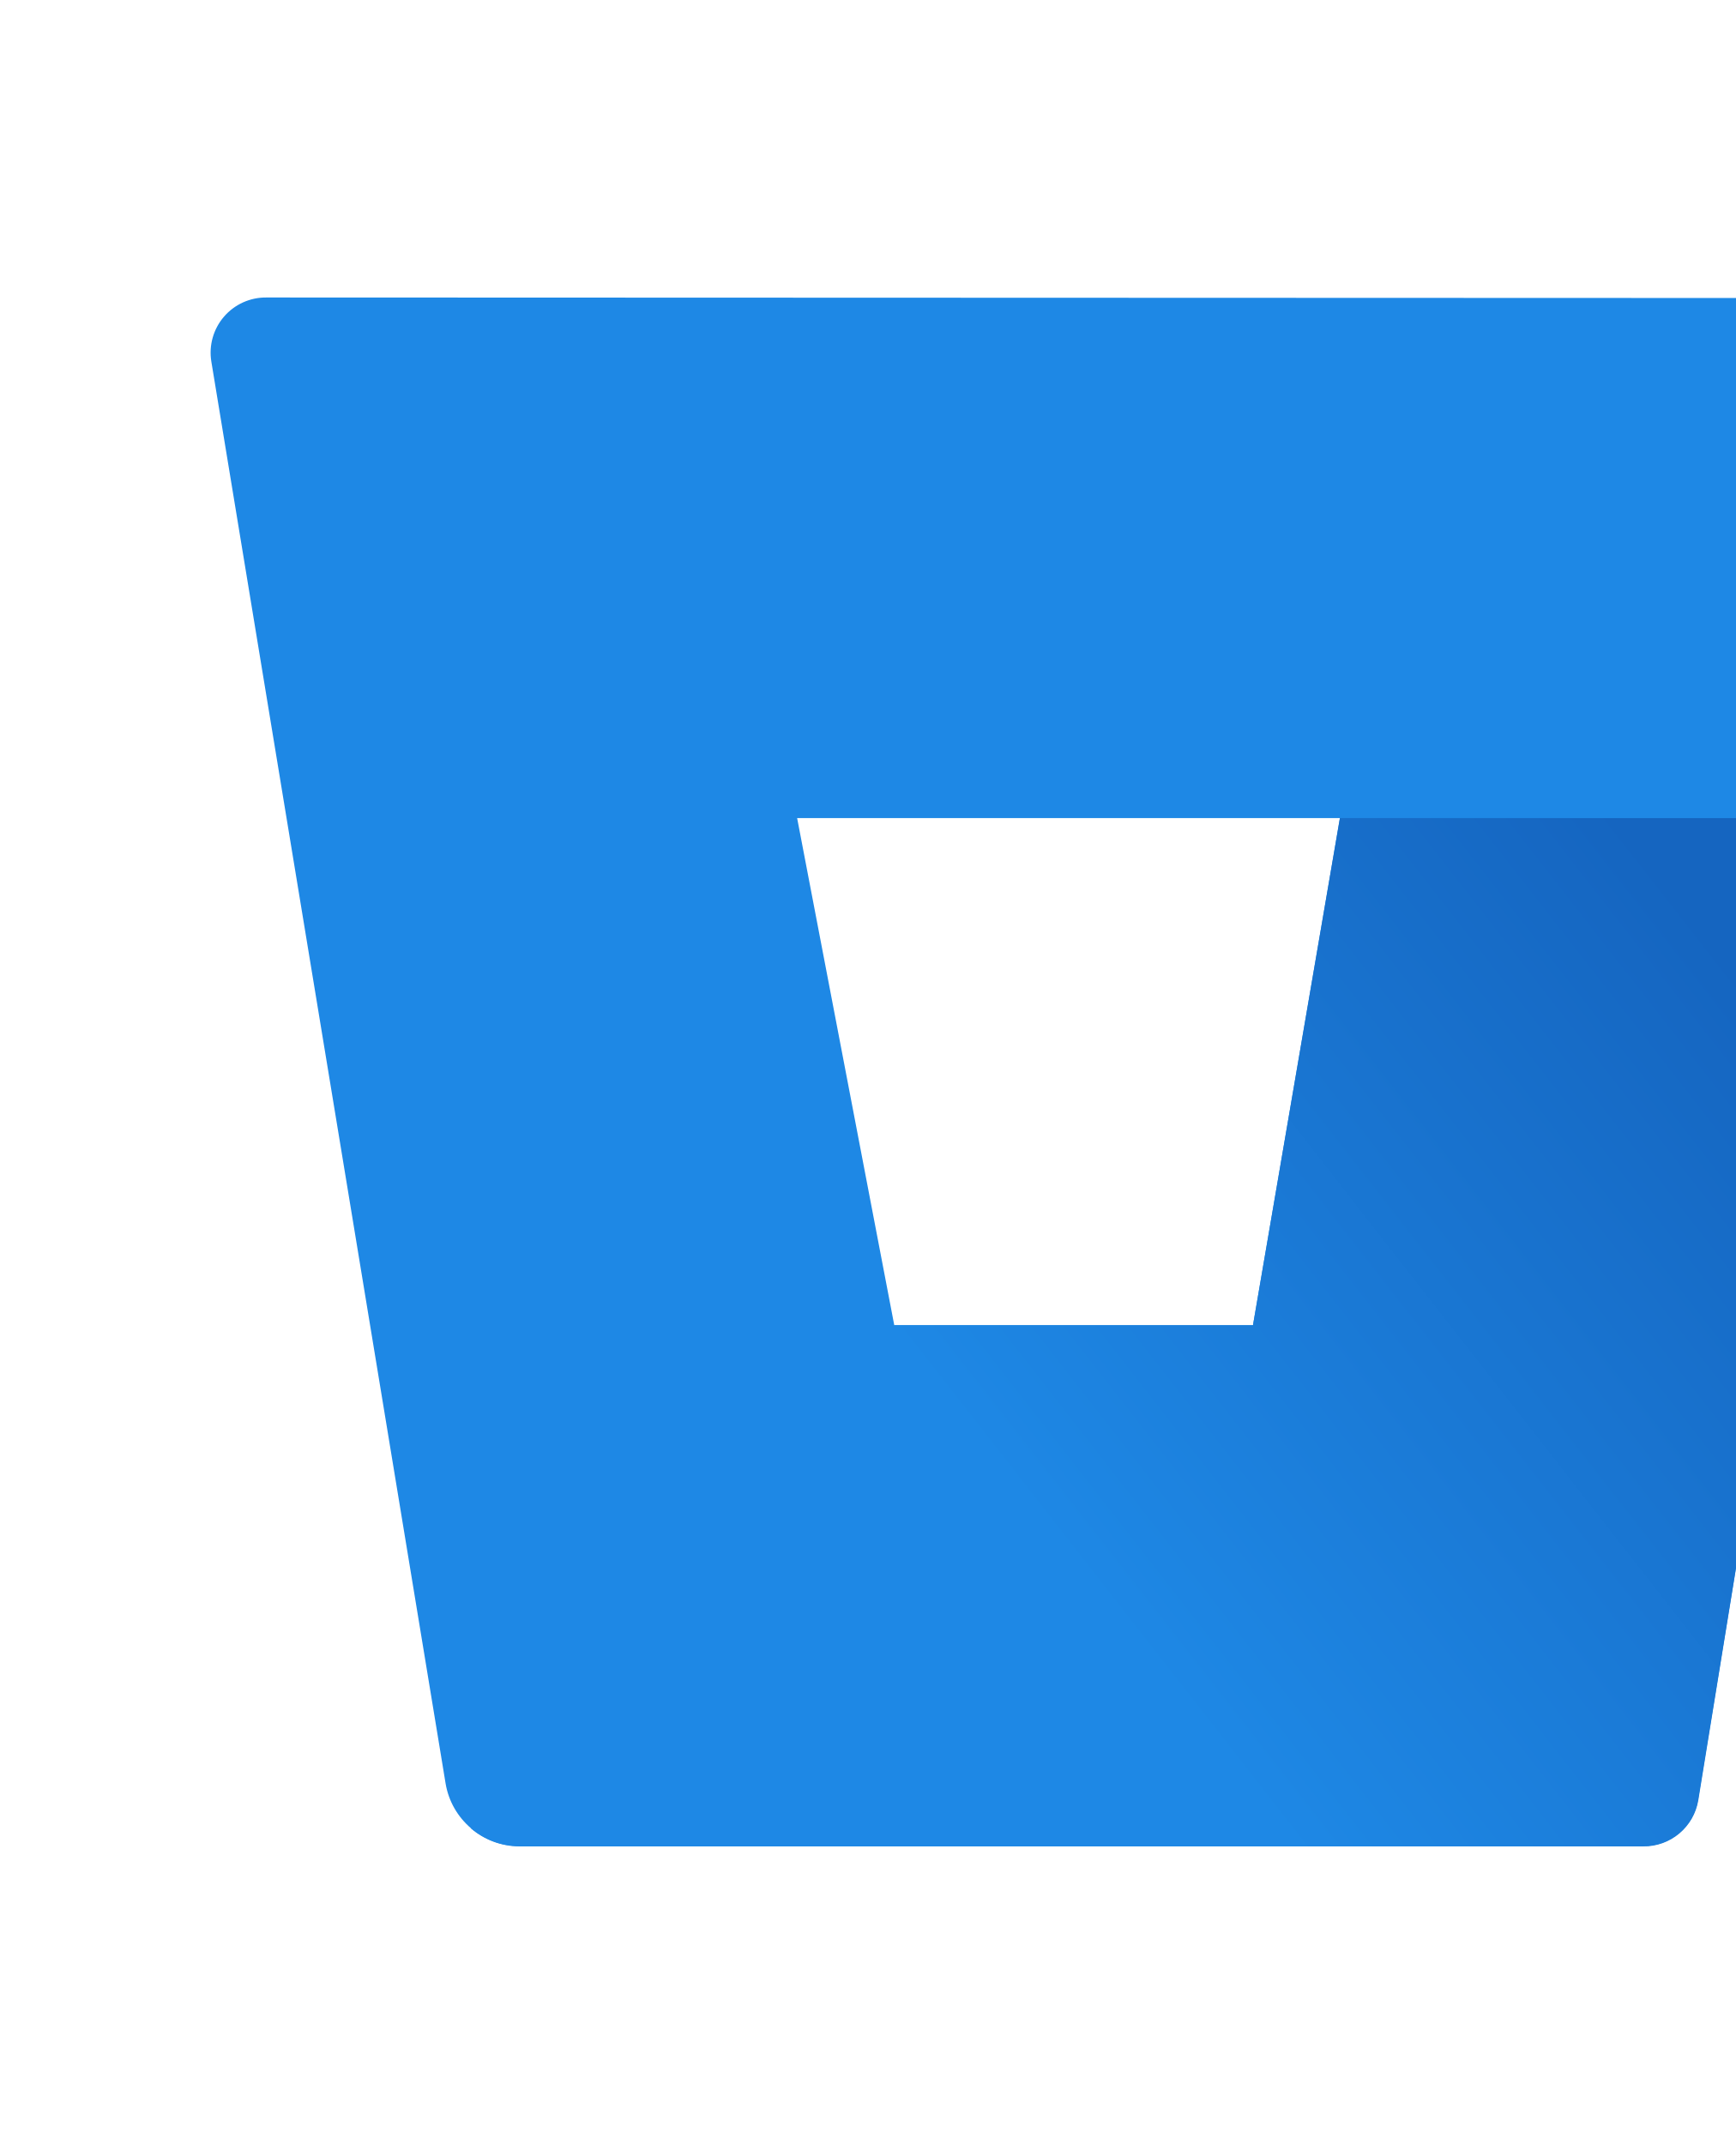
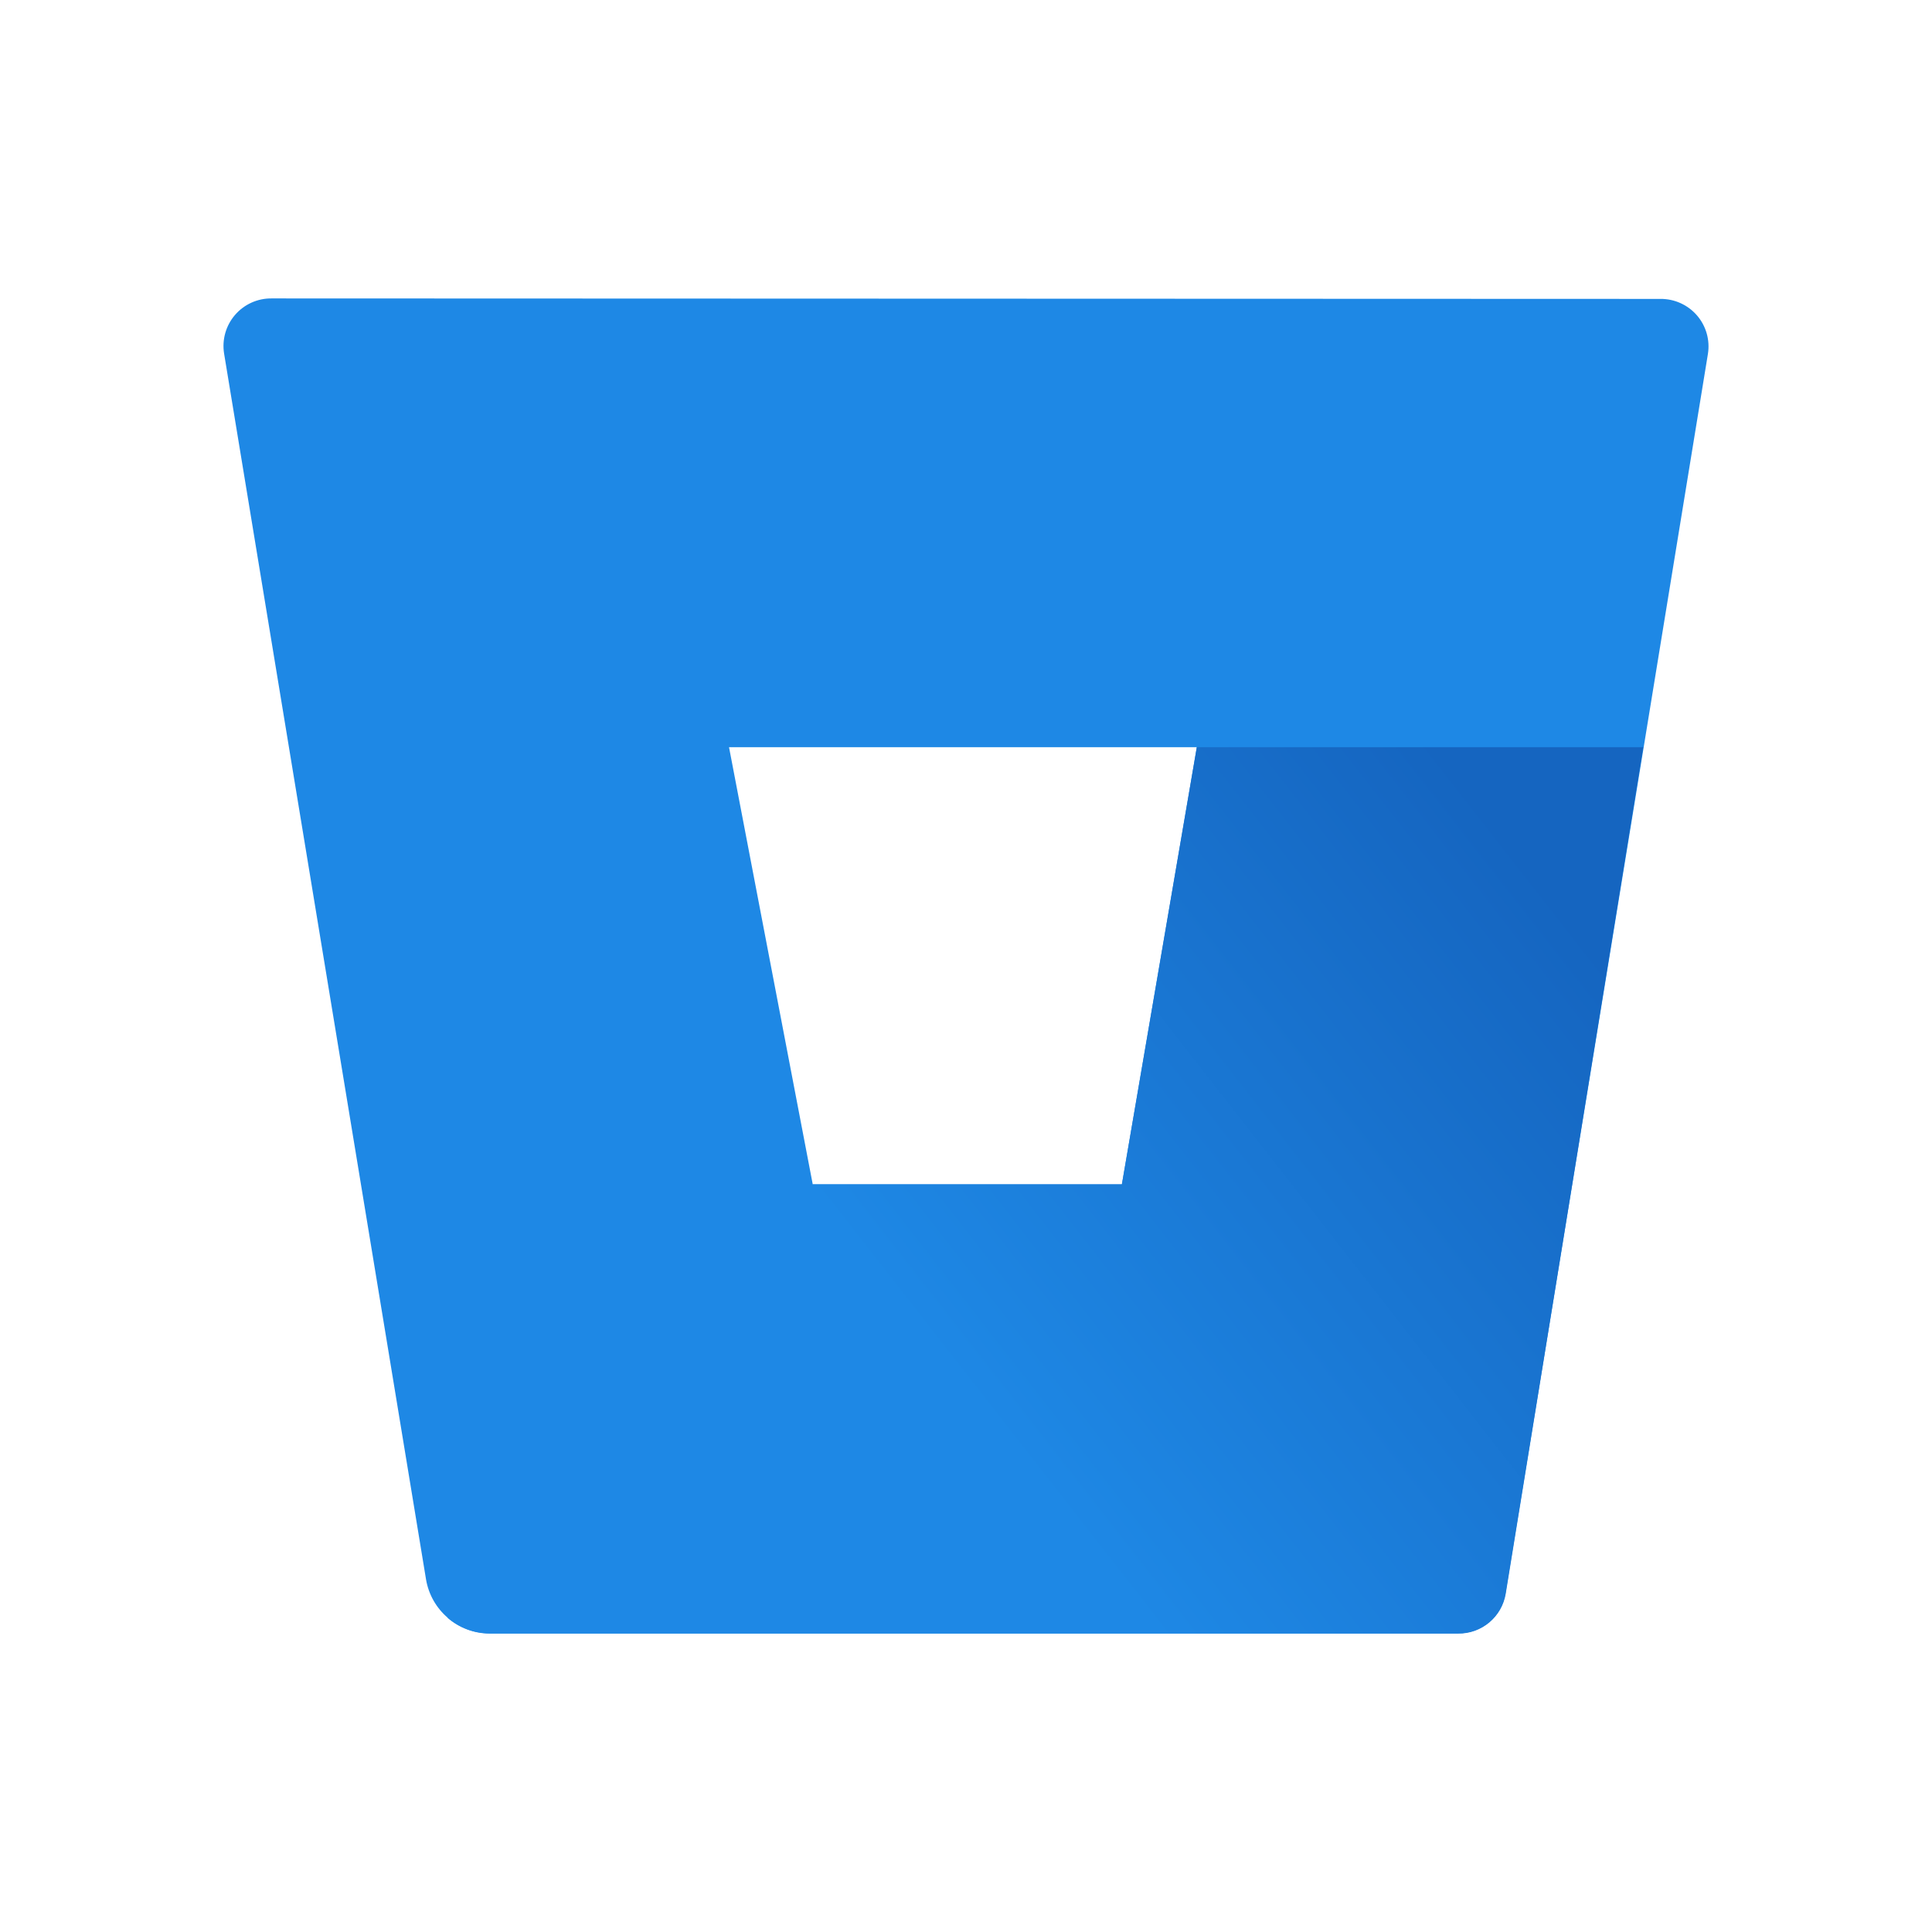
- <svg xmlns="http://www.w3.org/2000/svg" class="header__svg-logo" preserveAspectRatio="xMinYMin meet" viewBox="0 0 681.571 842.229">
+ <svg xmlns="http://www.w3.org/2000/svg" viewBox="0 0 140 140" fill="none">
+   <path d="M19.686 21.625a3.447 3.447 0 0 0-3.447 3.998l14.632 88.823a4.688 4.688 0 0 0 4.584 3.912h70.193a3.448 3.448 0 0 0 3.446-2.896l14.666-89.804a3.436 3.436 0 0 0-.791-2.803 3.458 3.458 0 0 0-2.655-1.195l-100.628-.035Zm61.61 64.195H58.894l-6.066-31.675h33.898L81.297 85.82Z" fill="#1E88E5" />
+   <path d="M119.073 54.145H86.725L81.296 85.82H58.893l-26.454 31.417a4.67 4.67 0 0 0 3.016 1.138h70.21a3.452 3.452 0 0 0 3.447-2.895l9.961-61.335Z" fill="url(#bitbucket-gradient)" />
  <defs>
-     <linearGradient id="logo-gradient" x1="64.01" x2="32.99" y1="65.26" y2="89.48" gradientUnits="userSpaceOnUse">
-       <stop stop-color="#0052cc" style="stop-color:#1565c0" offset=".18" />
-       <stop stop-color="#2684ff" style="stop-color:#1e88e5" offset="1" />
+     <linearGradient id="bitbucket-gradient" x1="126.552" y1="63.003" x2="73.093" y2="104.743" gradientUnits="userSpaceOnUse">
+       <stop offset=".18" stop-color="#1565C0" />
+       <stop offset="1" stop-color="#1E88E5" />
    </linearGradient>
  </defs>
-   <g class="header__svg-logo__icon">
-     <path d="M2 41.25a2 2 0 0 0-2 2.32l8.49 51.54a2.72 2.72 0 0 0 2.66 2.27h40.73a2 2 0 0 0 2-1.68l8.51-52.11a2 2 0 0 0-2-2.32zM37.75 78.5h-13l-3.52-18.38H40.9z" style="fill:#1e88e5" transform="translate(83.006 -330.211) scale(10.83818)" />
-     <path d="M59.67 60.12H40.9L37.75 78.5h-13L9.4 96.73a2.71 2.71 0 0 0 1.75.66h40.74a2 2 0 0 0 2-1.68z" style="fill:url(#logo-gradient)" transform="translate(83.006 -330.211) scale(10.83818)" />
-   </g>
</svg>
